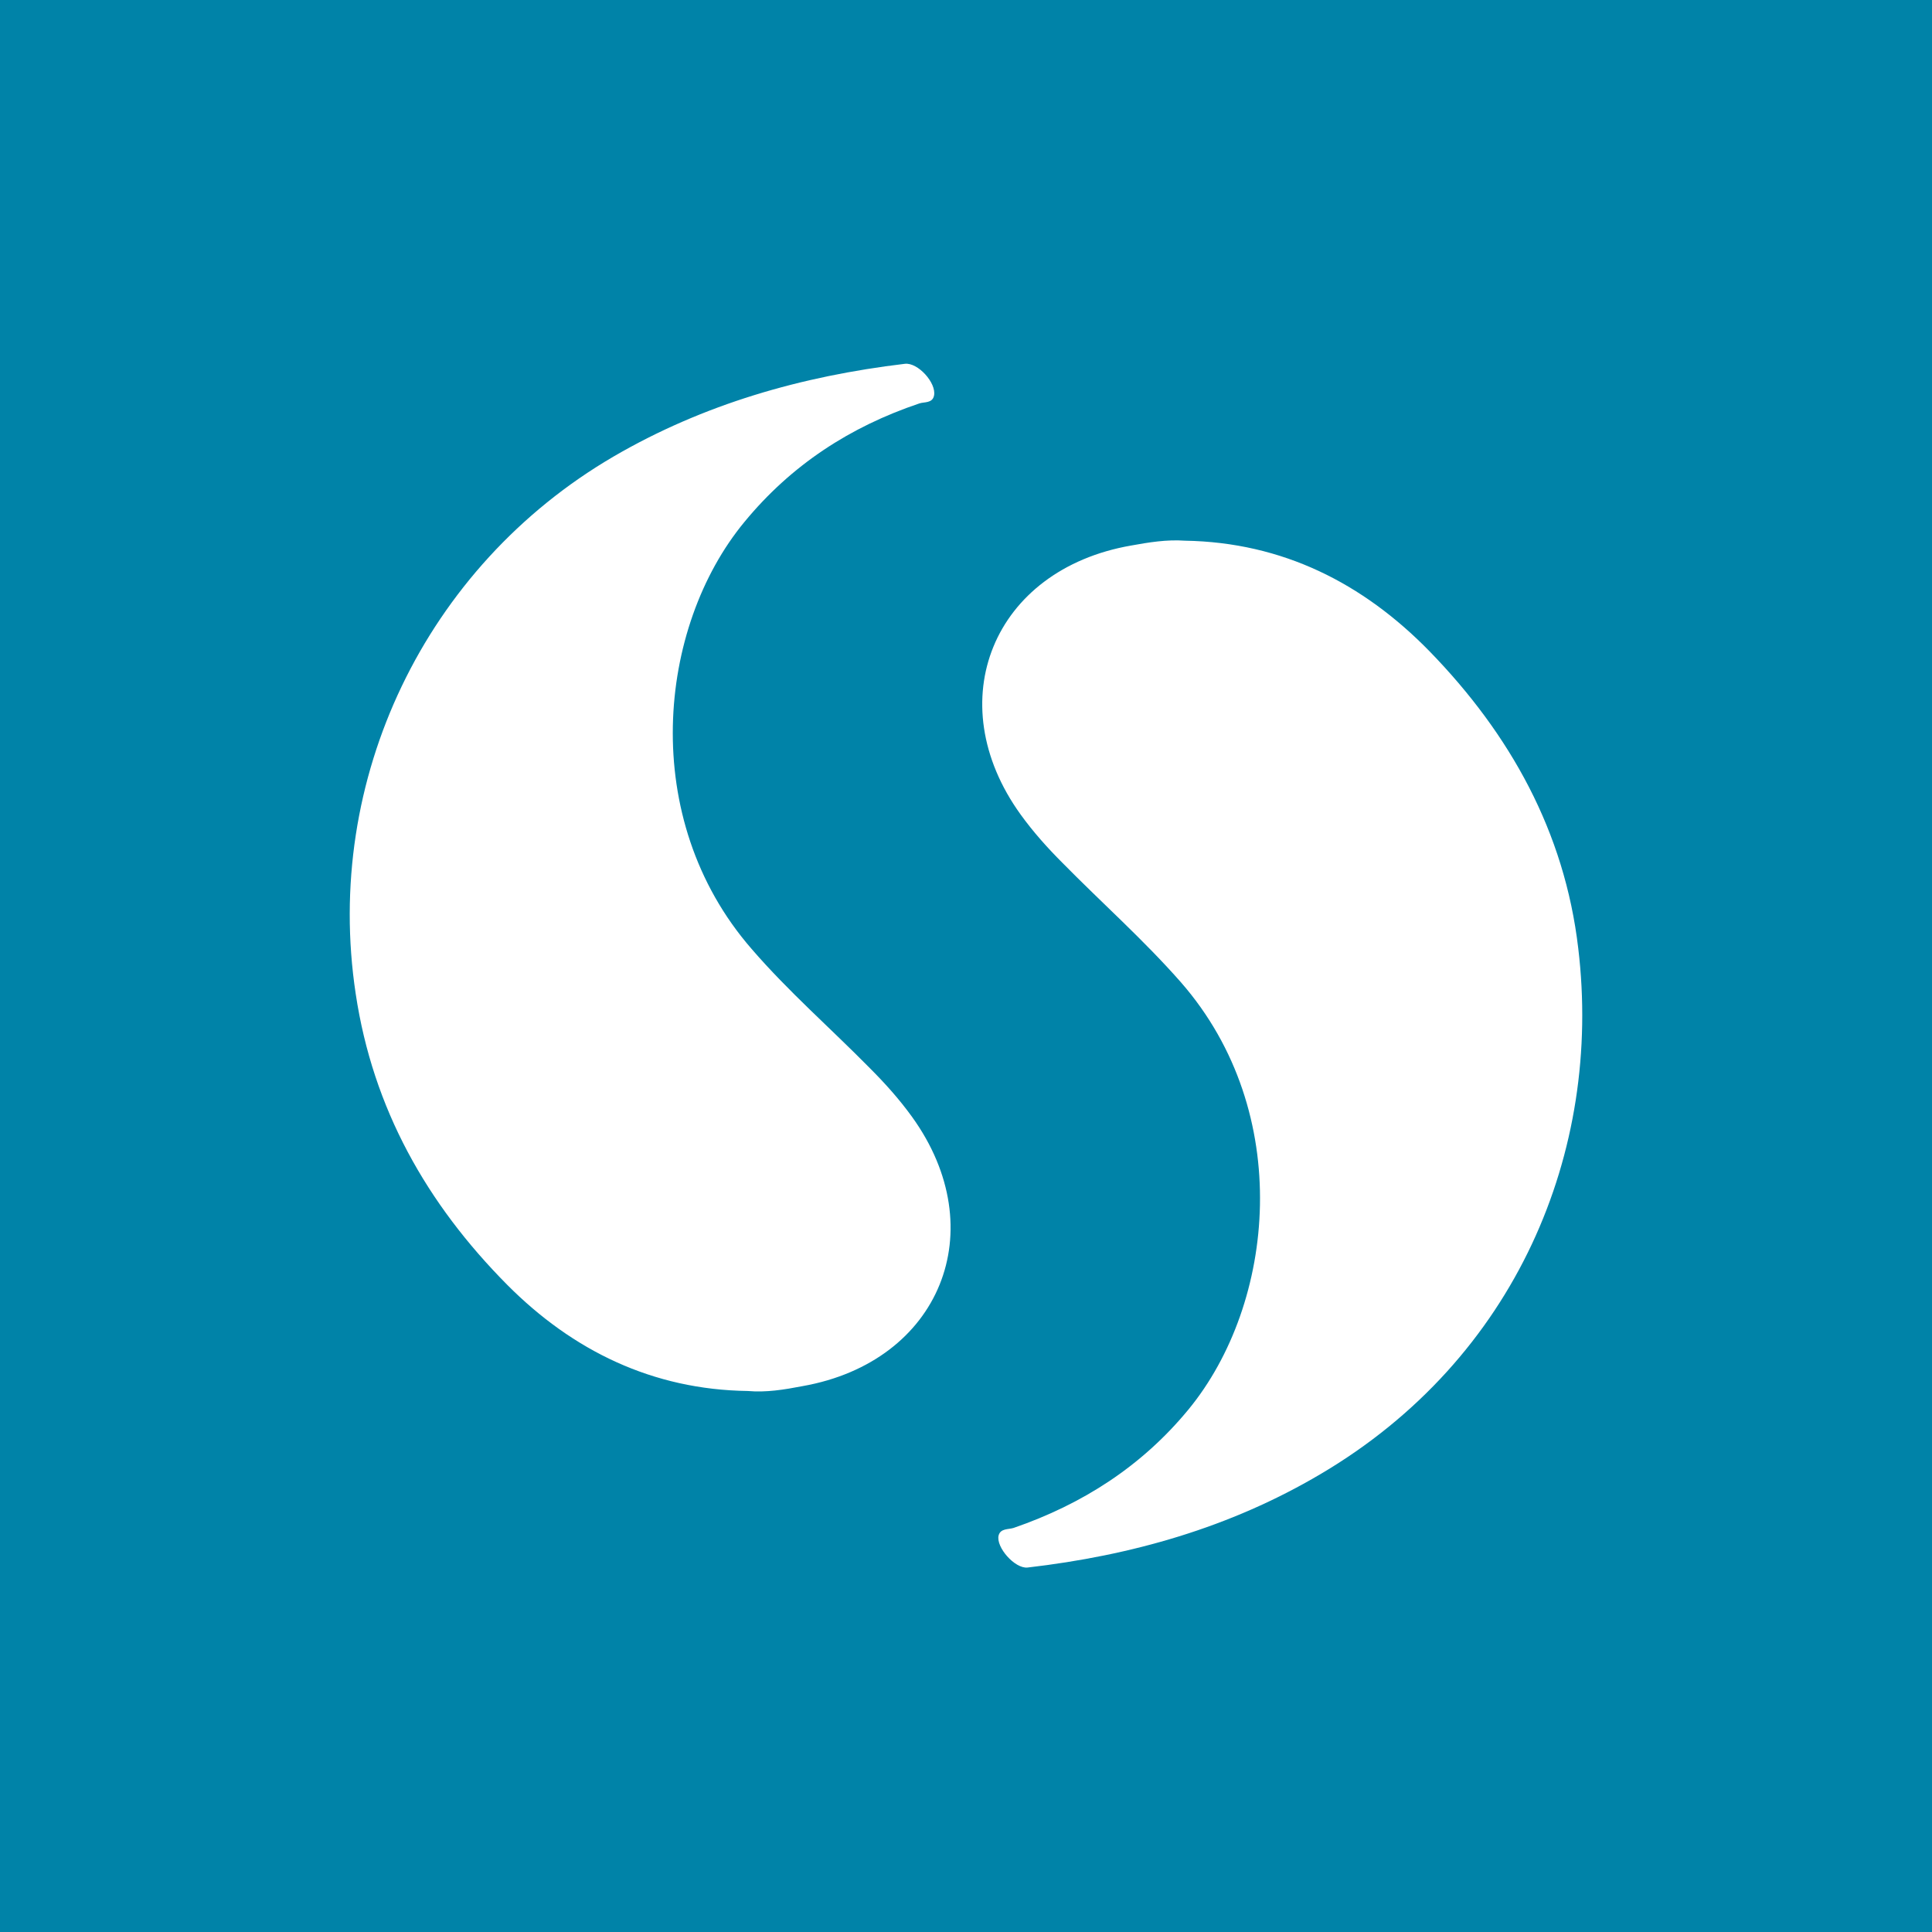
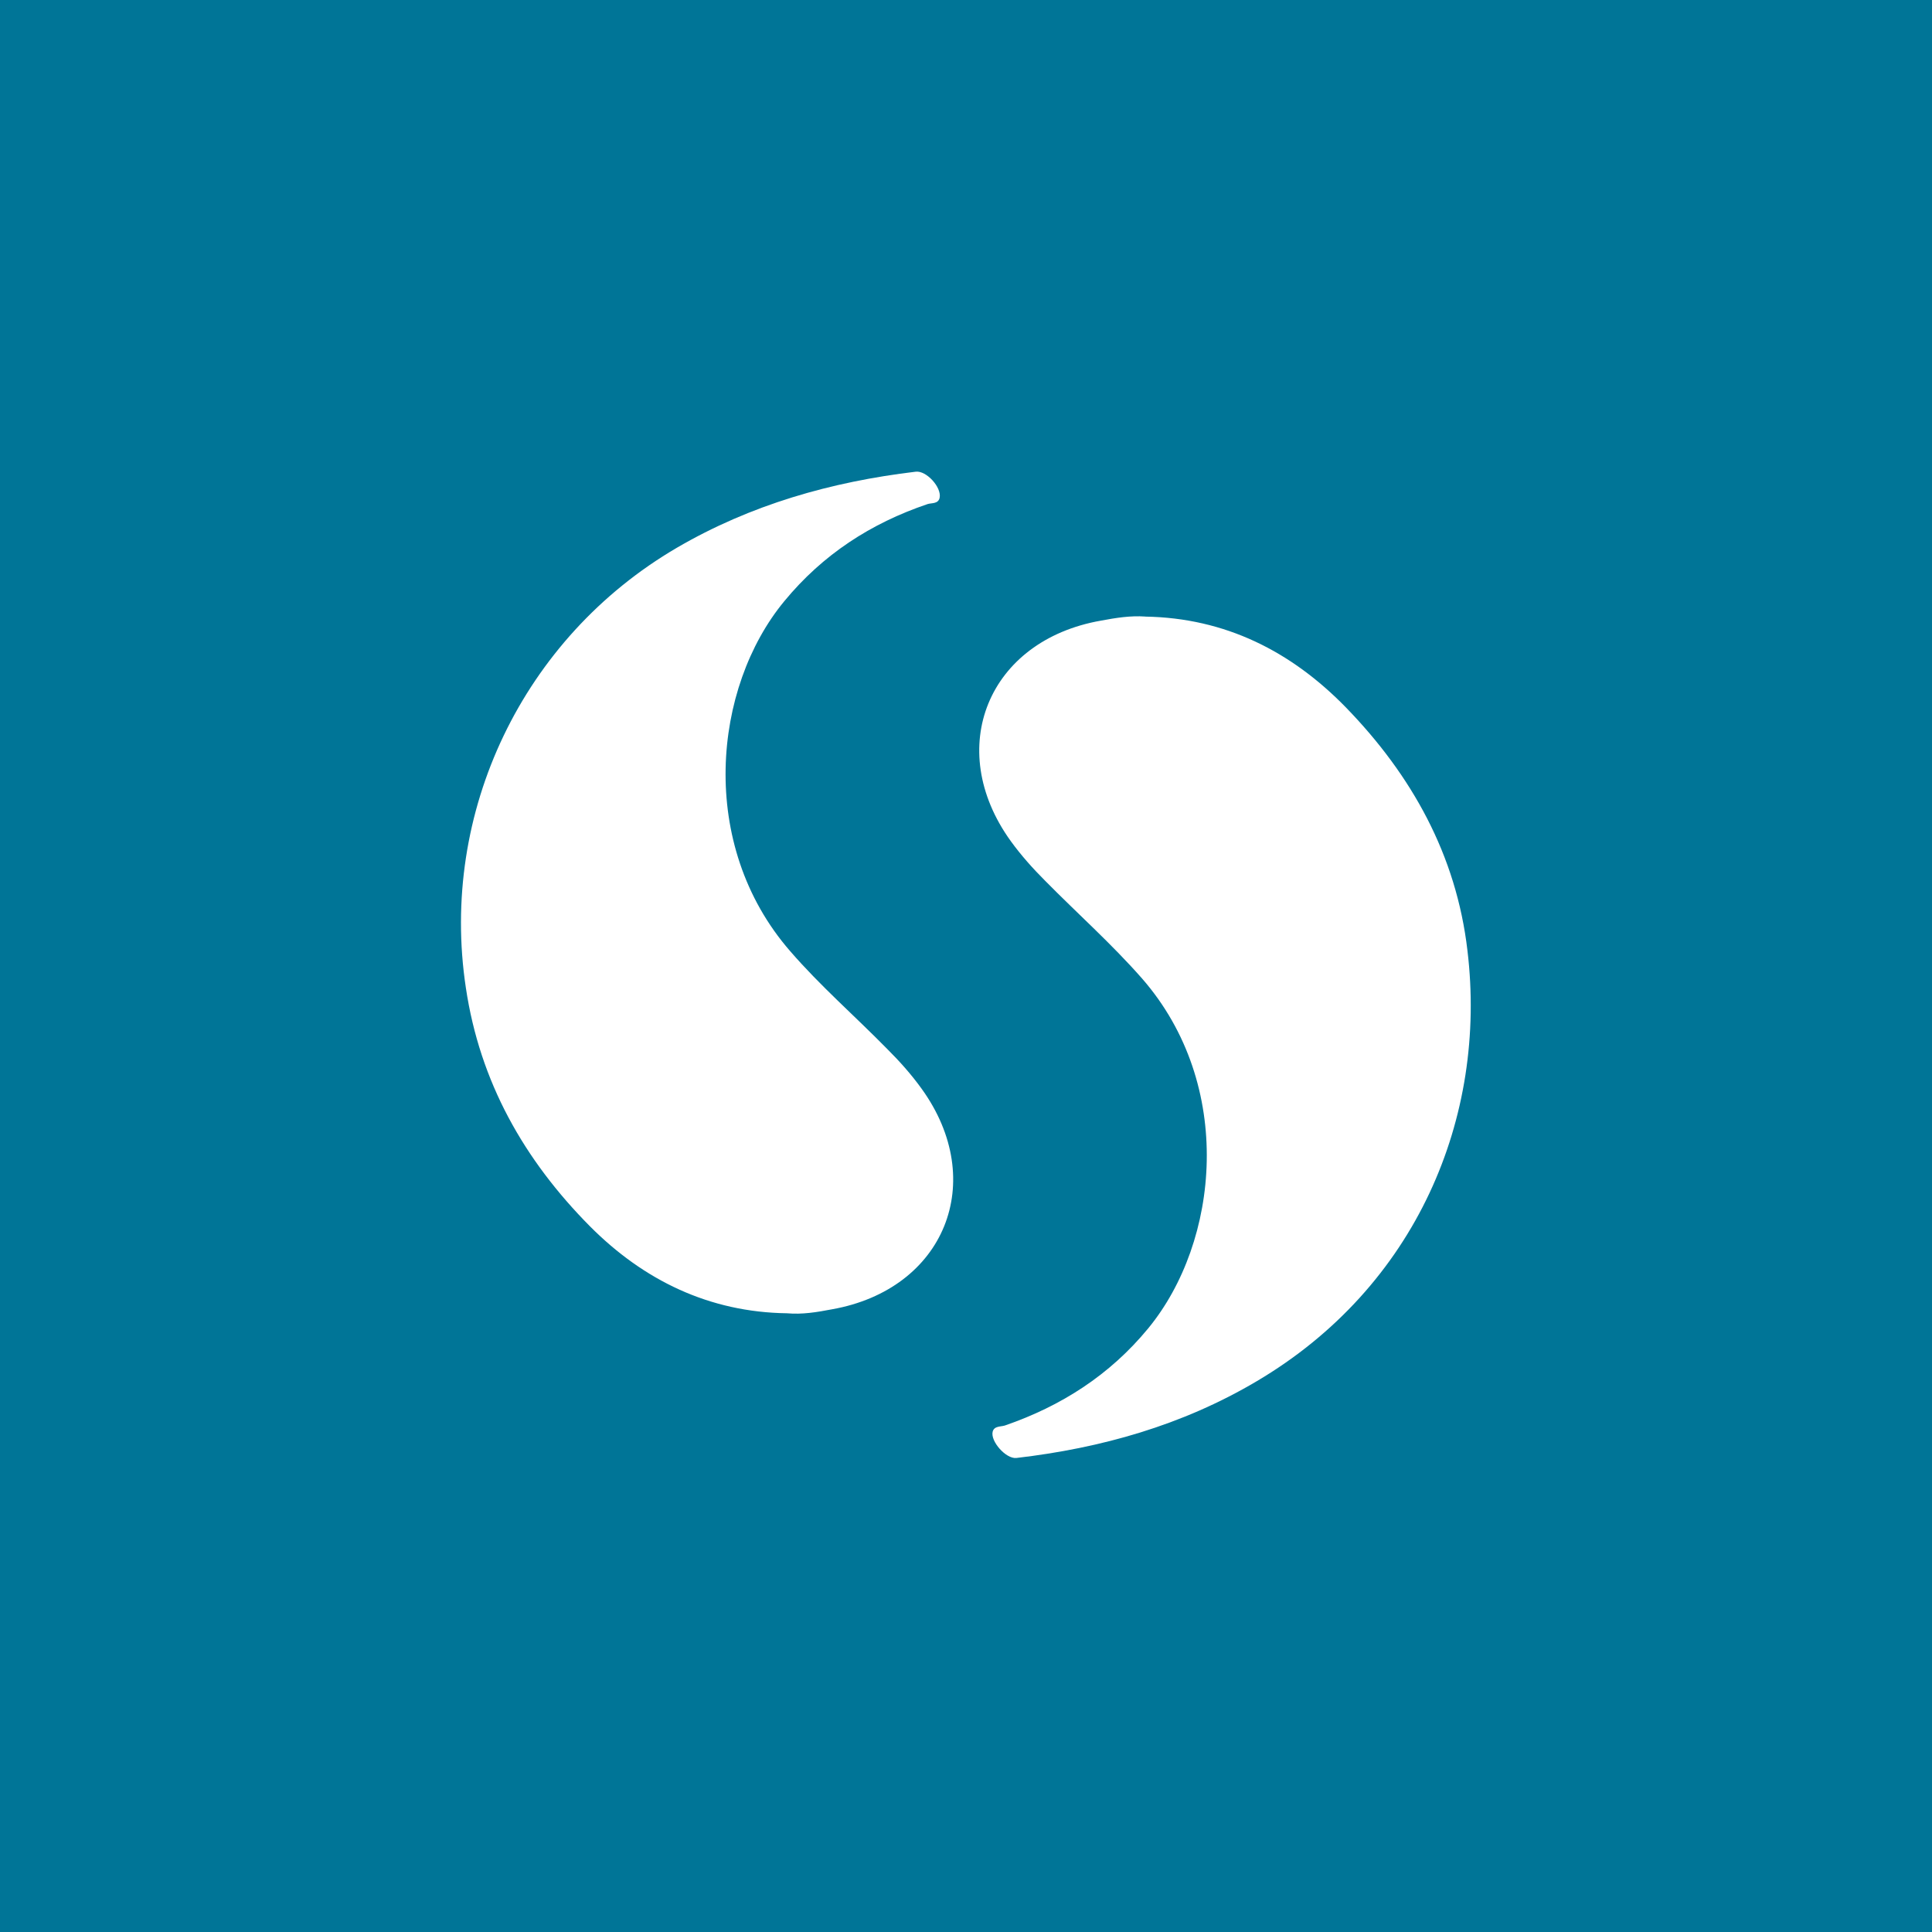
- <svg xmlns="http://www.w3.org/2000/svg" viewBox="123.3 0 595.3 595.3">
-   <path fill="#0083A8" d="M123.3 0h595.3v595.3H123.3z" />
-   <g fill="#FFF">
-     <path d="M488.4 166.6c30.1.5 54.9 13.1 75.4 34.1 24.8 25.5 41.6 55.6 45.8 91.5 7.5 62.7-19.2 126.5-79.4 162-27.9 16.5-58.3 25.1-90.3 28.8-3.9.4-9.8-6.3-8.9-9.9.6-2.2 3-1.8 4.6-2.3 21.2-7.3 39.5-19 53.9-36.5 26.8-32.6 32.7-91.5-2.3-131.6-11.5-13.1-24.3-24.4-36.5-36.8-4.6-4.6-9-9.5-12.9-14.9-25.2-34.9-8.5-75.5 34-82.9 5.5-1 11-1.9 16.6-1.5zM353.7 428.6c-29.3-.4-53.9-12.4-74.1-32.7-24.8-25-41.4-54.3-46.7-89.7-10-66 21.4-131.6 79.4-165.5 27.8-16.2 58-24.8 89.8-28.6 4-.5 9.8 5.9 9 9.8-.5 2.4-3 1.9-4.5 2.4-21.4 7.2-39.5 19-53.9 36.5-26.8 32.4-32.8 91.4 2.2 131.6 11.3 13.1 24.3 24.4 36.5 36.8 4.6 4.6 9 9.5 12.9 14.9 25.2 34.9 8.7 75.5-33.7 83-5.7 1.1-11.2 2-16.9 1.5z" />
+ <svg xmlns="http://www.w3.org/2000/svg" xmlns:xlink="http://www.w3.org/1999/xlink" width="40" height="40" viewBox="0 0 40 40">
+   <defs>
+     <path id="a" d="M0 0v40h40V0z" />
+   </defs>
+   <g fill="none" fill-rule="evenodd">
+     <g>
+       <use fill="#009DCA" xlink:href="#a" />
+       <use fill="#007597" xlink:href="#a" />
+     </g>
+     <g fill="#FFF">
+       <path d="M23.71 12.766c1.658.027 3.023.72 4.152 1.877 1.365 1.404 2.29 3.06 2.52 5.038.414 3.453-1.056 6.965-4.37 8.92-1.536.908-3.21 1.38-4.97 1.585-.216.022-.54-.347-.49-.545.032-.12.164-.1.252-.127 1.167-.402 2.174-1.046 2.967-2.01 1.477-1.794 1.8-5.037-.125-7.244-.634-.722-1.338-1.345-2.01-2.027-.253-.253-.495-.523-.71-.82-1.387-1.922-.468-4.157 1.872-4.564.303-.057.605-.106.914-.084zM16.295 27.19c-1.613-.022-2.968-.683-4.08-1.8-1.365-1.377-2.28-2.99-2.57-4.94-.55-3.632 1.178-7.244 4.37-9.11 1.53-.892 3.194-1.365 4.944-1.574.22-.028.54.324.495.54-.028.13-.165.104-.248.13-1.178.398-2.174 1.047-2.967 2.01-1.476 1.784-1.806 5.033.12 7.246.623.72 1.34 1.343 2.01 2.026.254.253.496.523.71.82 1.388 1.92.48 4.157-1.855 4.57-.314.06-.616.11-.93.082z" />
+     </g>
  </g>
</svg>
